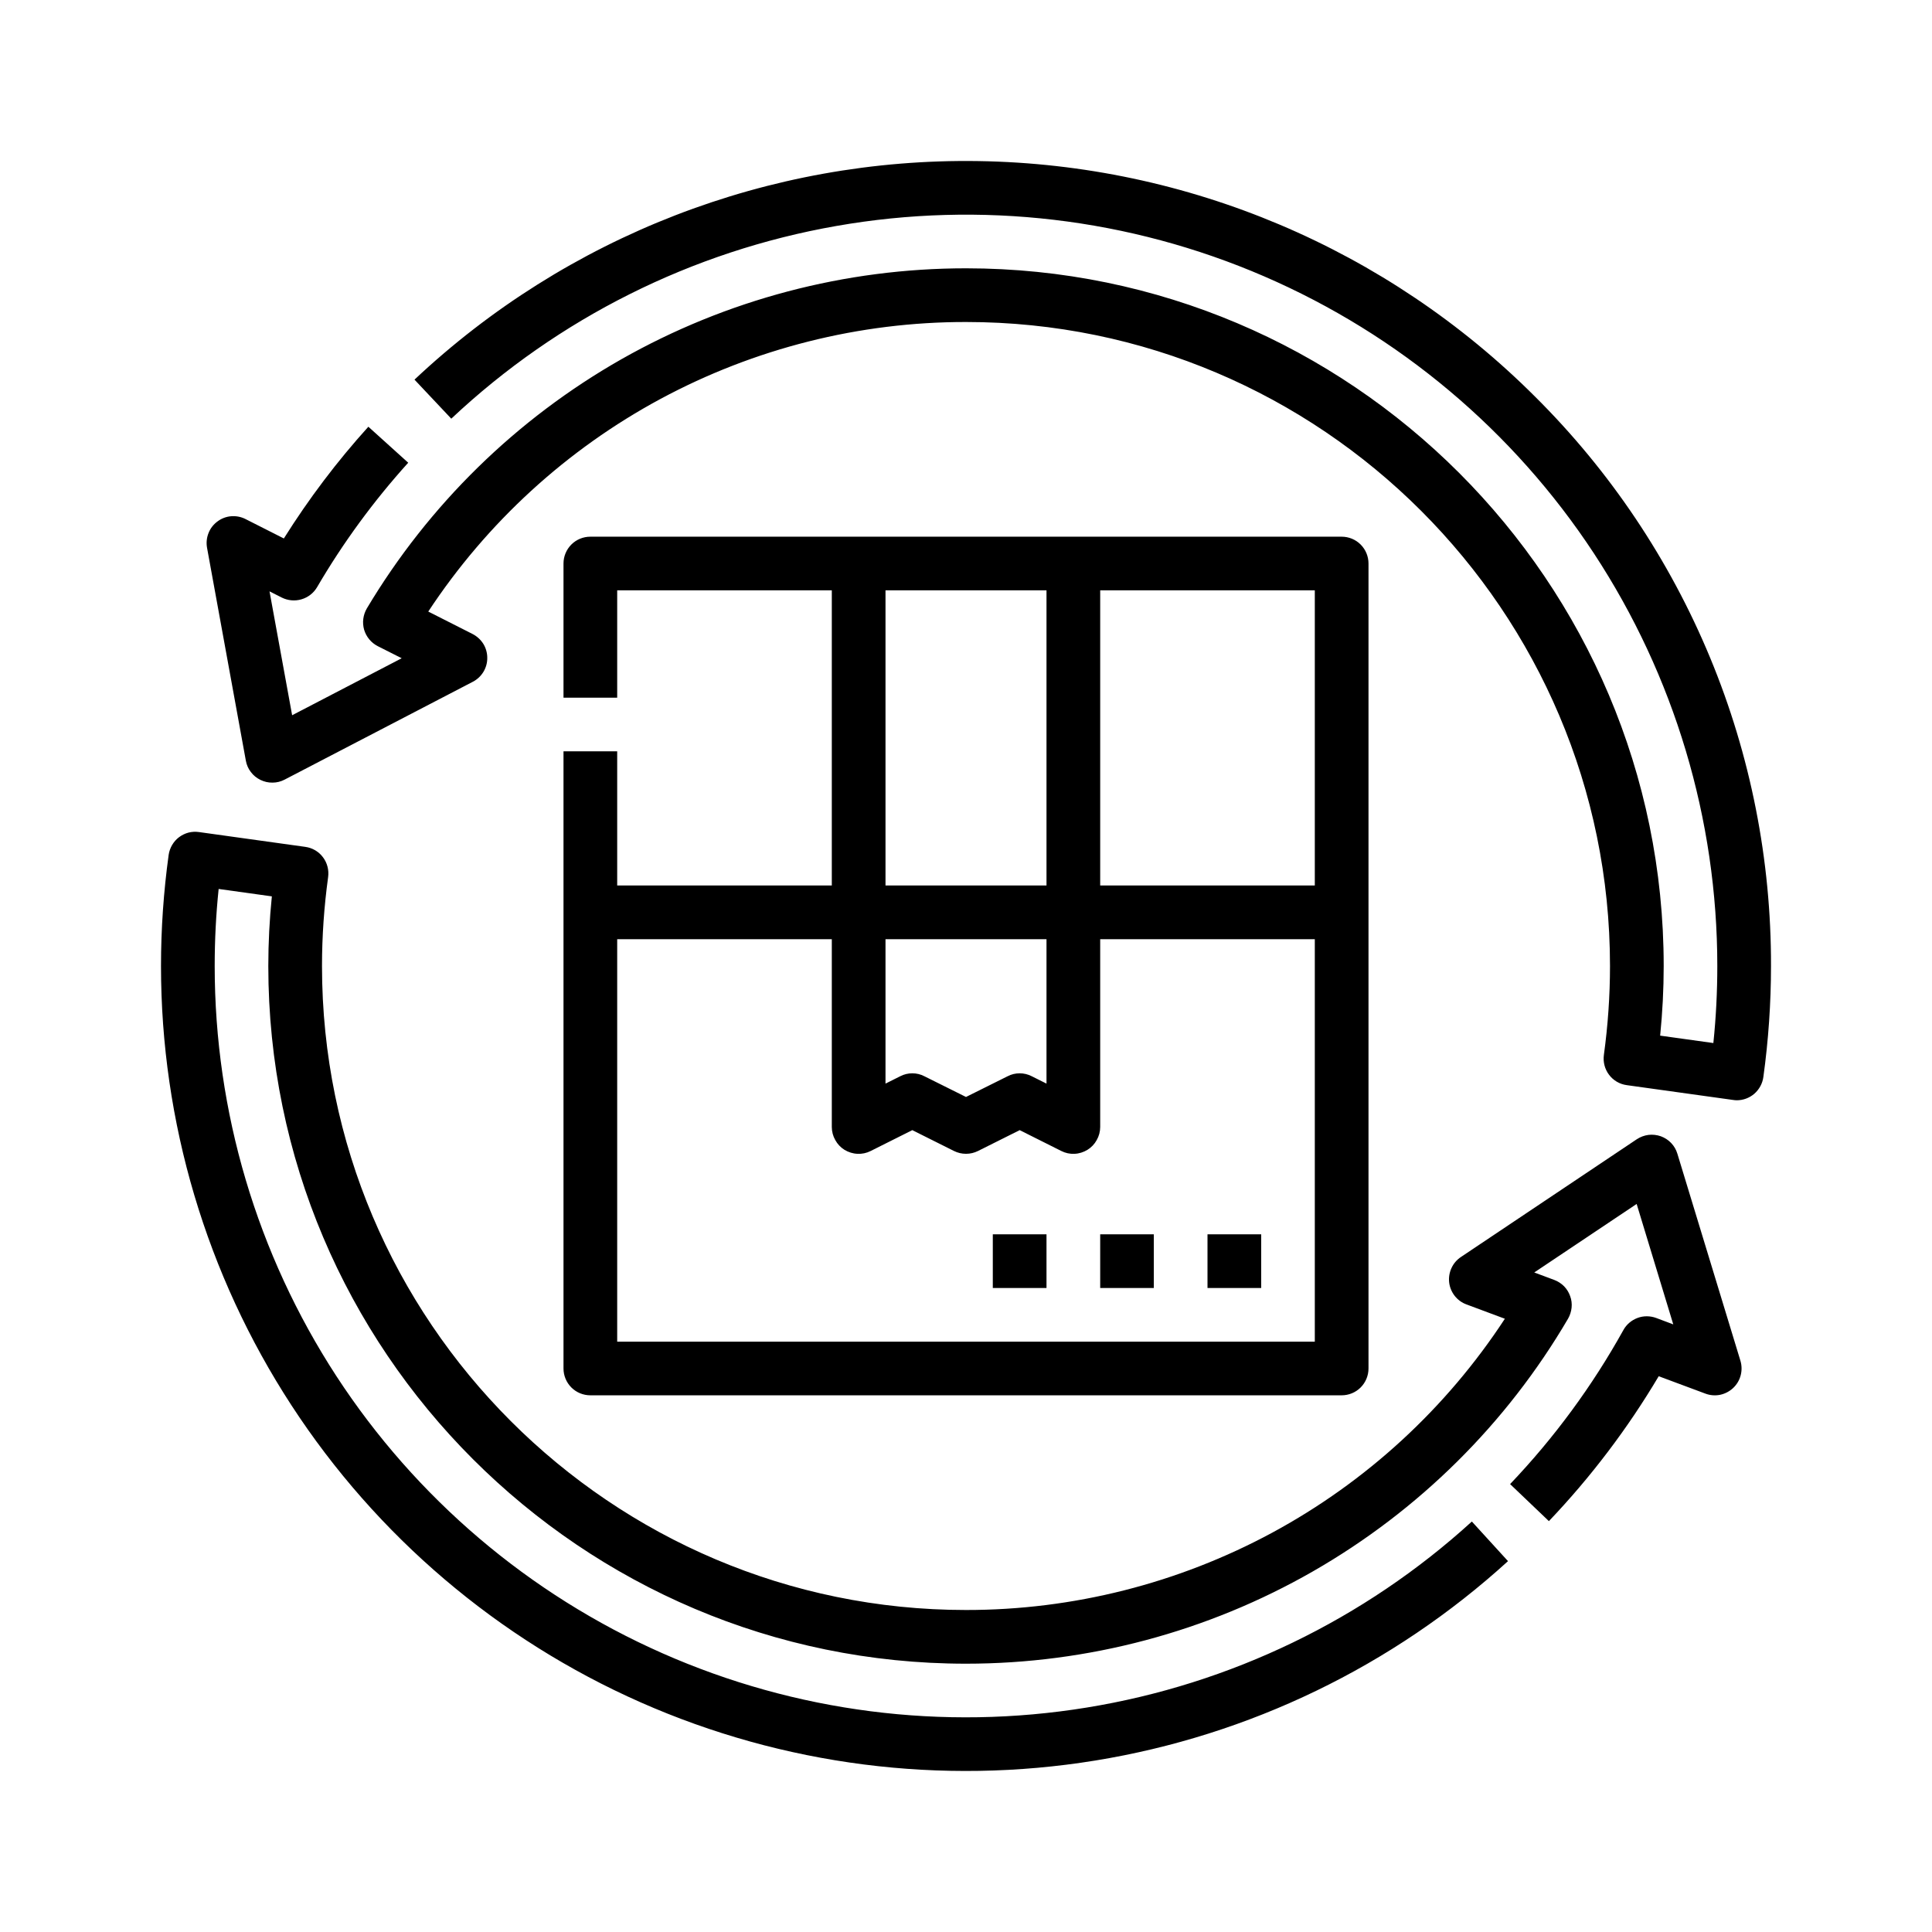
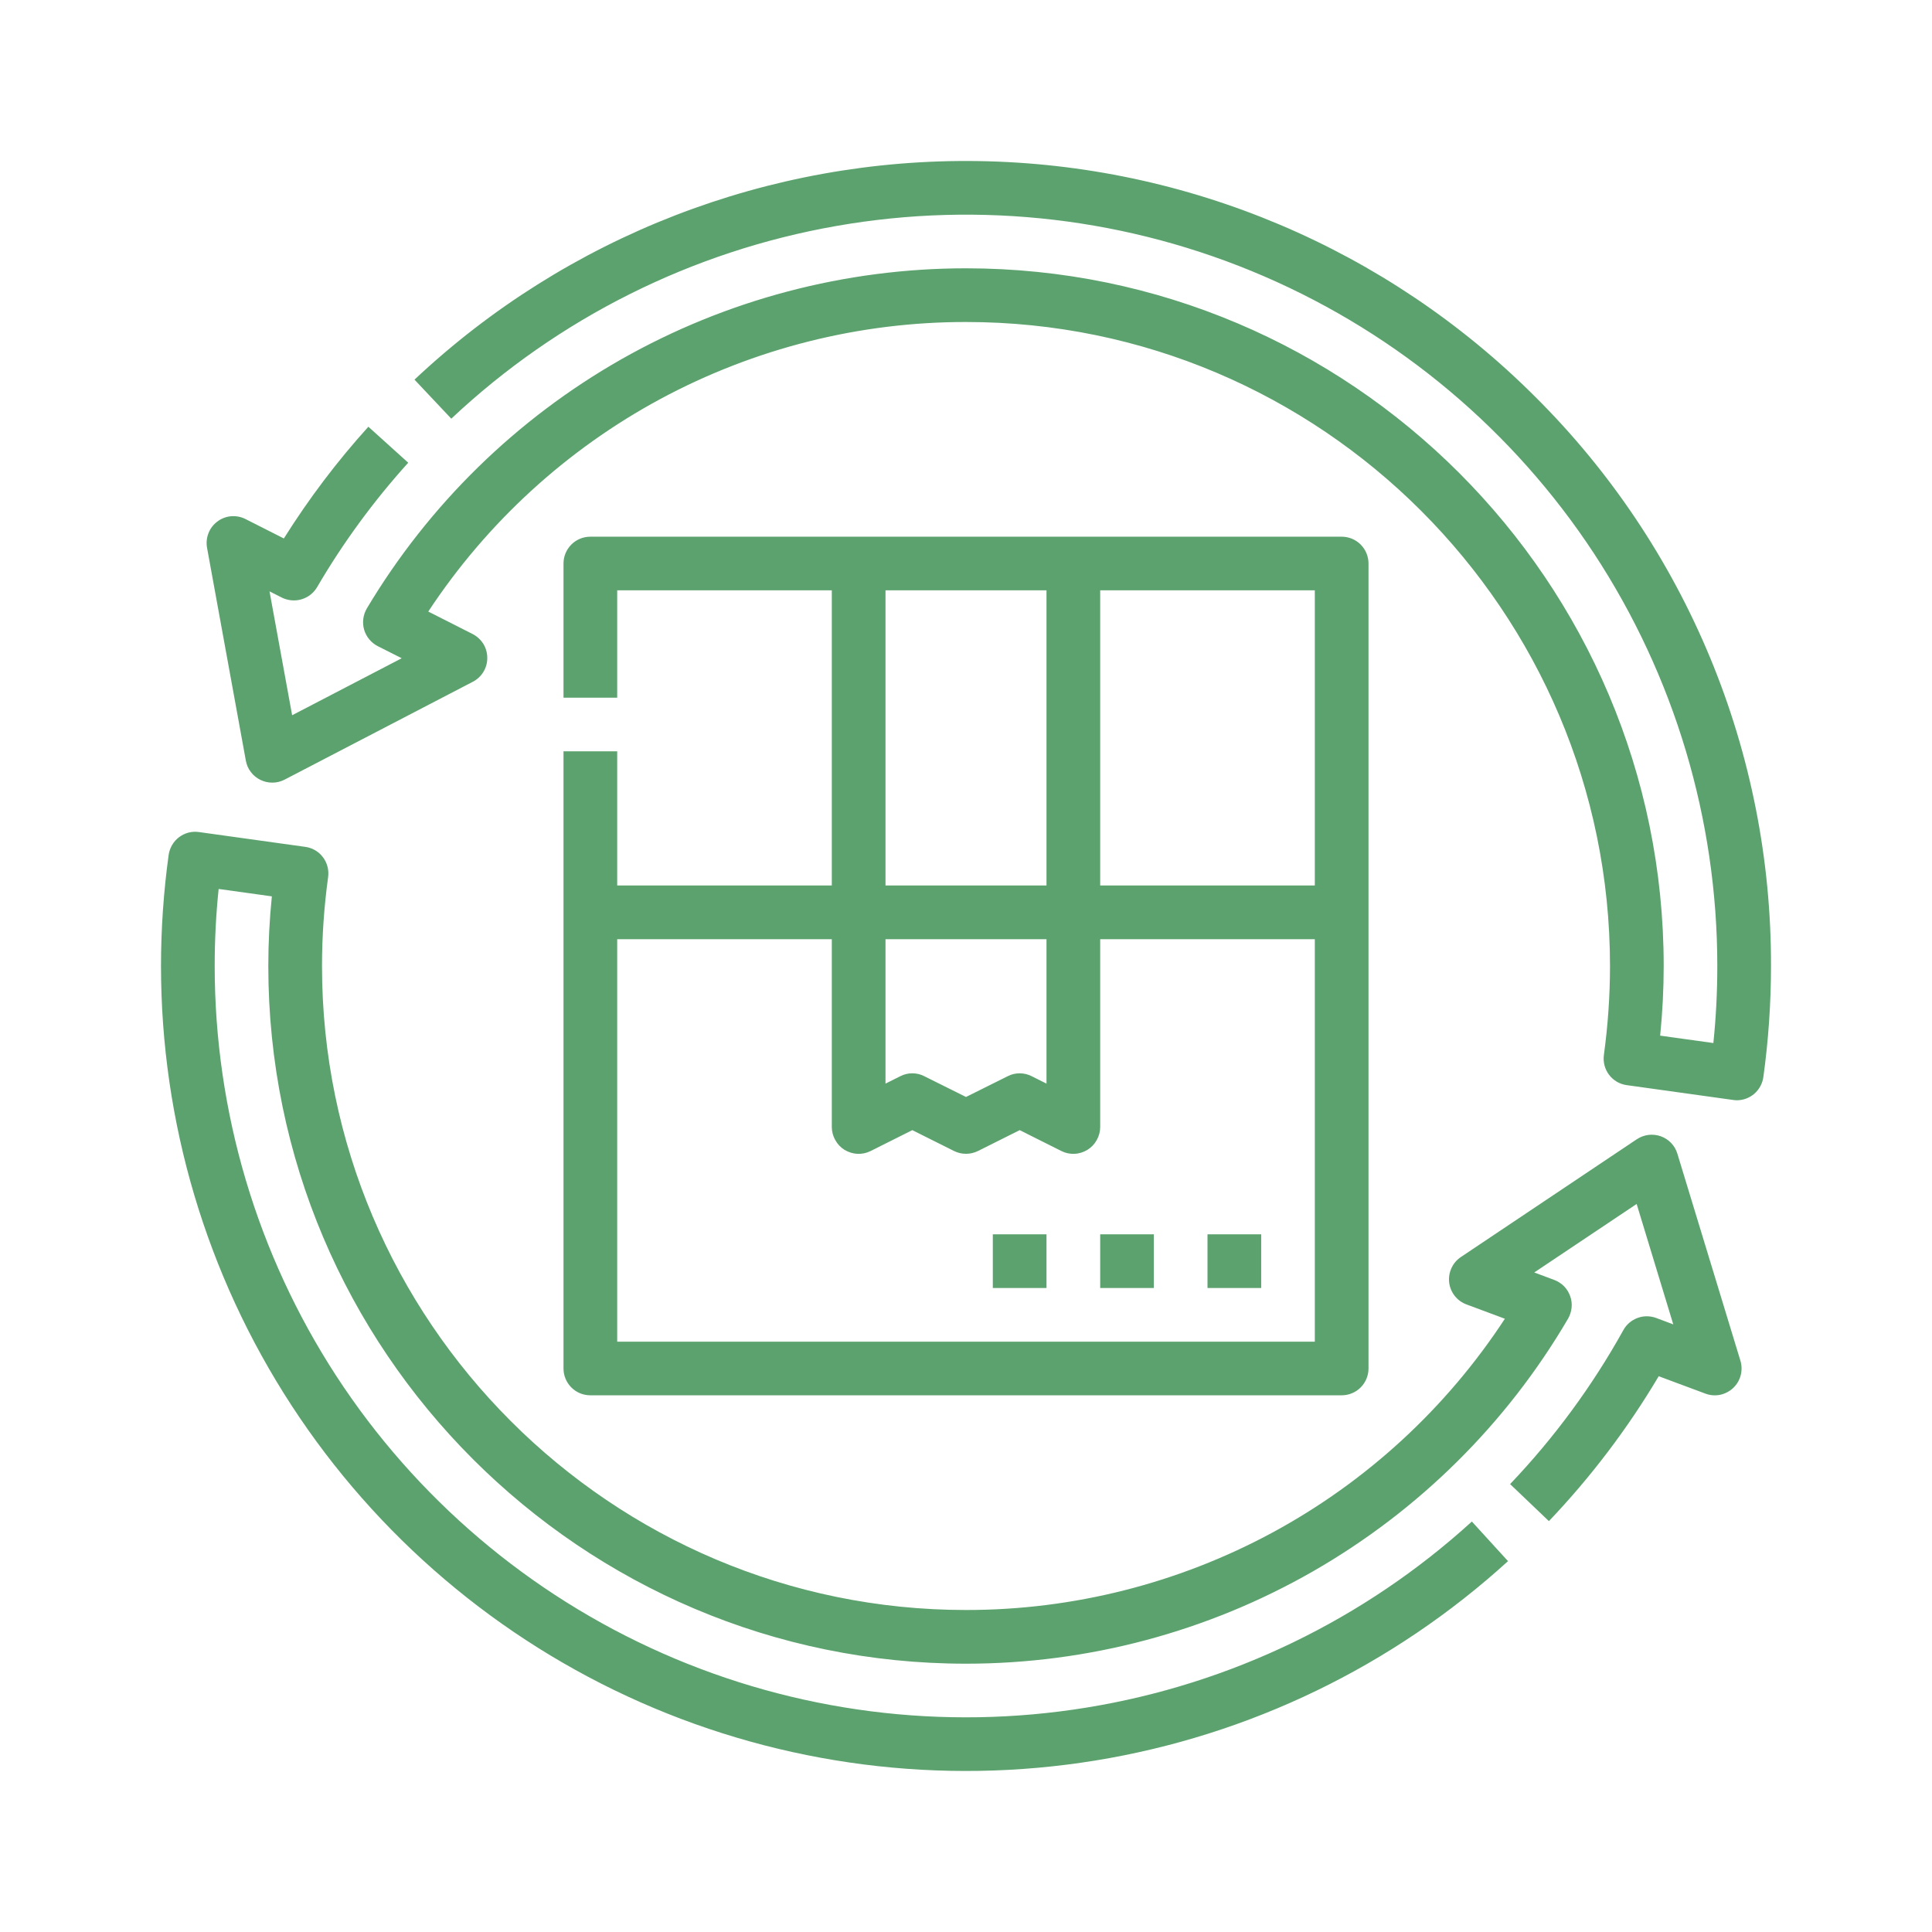
<svg xmlns="http://www.w3.org/2000/svg" width="24" height="24" viewBox="0 0 24 24" fill="none">
-   <path d="M7 9.333V17C7 17.088 7.035 17.173 7.098 17.236C7.16 17.298 7.245 17.333 7.333 17.333H16.667C16.755 17.333 16.84 17.298 16.902 17.236C16.965 17.173 17 17.088 17 17V7C17 6.912 16.965 6.827 16.902 6.764C16.84 6.702 16.755 6.667 16.667 6.667H7.333C7.245 6.667 7.16 6.702 7.098 6.764C7.035 6.827 7 6.912 7 7V8.667H7.667V7.333H10.333V11H7.667V9.333H7ZM13.667 7.333H16.333V11H13.667V7.333ZM11 7.333H13V11H11V7.333ZM11 11.667H13V13.461L12.816 13.369C12.769 13.345 12.718 13.333 12.667 13.333C12.615 13.333 12.564 13.345 12.518 13.369L12 13.627L11.482 13.369C11.436 13.345 11.385 13.333 11.333 13.333C11.282 13.333 11.23 13.345 11.184 13.369L11 13.461V11.667ZM10.333 11.667V14C10.333 14.057 10.348 14.113 10.376 14.162C10.403 14.212 10.443 14.254 10.491 14.284C10.54 14.313 10.595 14.331 10.652 14.333C10.708 14.336 10.765 14.324 10.816 14.298L11.333 14.039L11.851 14.298C11.897 14.321 11.948 14.333 12 14.333C12.052 14.333 12.103 14.321 12.149 14.298L12.667 14.039L13.184 14.298C13.235 14.324 13.291 14.336 13.348 14.333C13.405 14.331 13.46 14.313 13.508 14.284C13.557 14.254 13.597 14.212 13.624 14.162C13.652 14.113 13.667 14.057 13.667 14V11.667H16.333V16.667H7.667V11.667H10.333ZM15.667 16H15V15.333H15.667V16ZM14.333 16H13.667V15.333H14.333V16ZM13 16H12.333V15.333H13V16ZM19.071 4.929C20.003 5.855 20.741 6.957 21.244 8.171C21.747 9.385 22.003 10.686 22 12C22 12.462 21.968 12.923 21.905 13.38C21.894 13.46 21.854 13.533 21.794 13.586C21.733 13.639 21.655 13.668 21.575 13.668C21.559 13.668 21.544 13.666 21.529 13.664L20.208 13.48C20.12 13.468 20.041 13.422 19.988 13.351C19.935 13.281 19.912 13.192 19.924 13.105C19.974 12.739 20 12.37 20 12C20 7.589 16.411 4 12 4C10.676 3.999 9.372 4.328 8.206 4.955C7.04 5.583 6.049 6.491 5.32 7.597L5.871 7.876C5.925 7.904 5.971 7.946 6.004 7.998C6.036 8.05 6.053 8.11 6.053 8.171C6.054 8.233 6.037 8.293 6.006 8.345C5.974 8.398 5.928 8.441 5.874 8.469L3.535 9.685C3.489 9.709 3.438 9.722 3.386 9.722C3.333 9.723 3.282 9.711 3.235 9.688C3.188 9.665 3.147 9.632 3.116 9.59C3.084 9.549 3.063 9.5 3.054 9.449L2.572 6.805C2.561 6.744 2.567 6.681 2.59 6.623C2.612 6.565 2.651 6.515 2.701 6.478C2.75 6.441 2.809 6.418 2.871 6.413C2.933 6.408 2.995 6.42 3.05 6.448L3.526 6.689C3.835 6.197 4.186 5.732 4.576 5.301L5.071 5.748C4.642 6.223 4.262 6.741 3.939 7.294C3.896 7.367 3.827 7.421 3.745 7.445C3.664 7.469 3.576 7.461 3.5 7.423L3.348 7.346L3.629 8.885L4.99 8.177L4.693 8.027C4.652 8.006 4.616 7.977 4.587 7.942C4.558 7.907 4.536 7.866 4.523 7.822C4.511 7.778 4.507 7.732 4.513 7.687C4.519 7.641 4.534 7.598 4.557 7.558C5.326 6.27 6.416 5.203 7.72 4.462C9.025 3.722 10.5 3.333 12 3.333C16.779 3.333 20.667 7.221 20.667 12C20.667 12.287 20.652 12.577 20.623 12.865L21.284 12.957C21.317 12.639 21.333 12.32 21.333 12C21.333 10.178 20.8 8.397 19.8 6.874C18.8 5.352 17.376 4.156 15.704 3.433C14.032 2.71 12.185 2.492 10.39 2.807C8.596 3.121 6.933 3.953 5.606 5.201L5.149 4.716C7.042 2.935 9.555 1.961 12.153 2.001C14.752 2.041 17.233 3.091 19.071 4.929ZM4.076 10.896C4.026 11.261 4 11.631 4 12C4 16.411 7.589 20 12 20C13.328 20.001 14.636 19.67 15.805 19.039C16.974 18.407 17.966 17.494 18.694 16.382L18.217 16.204C18.159 16.183 18.109 16.146 18.071 16.098C18.033 16.049 18.009 15.992 18.002 15.931C17.995 15.87 18.005 15.808 18.031 15.752C18.056 15.697 18.097 15.649 18.148 15.615L20.333 14.152C20.377 14.123 20.426 14.105 20.478 14.098C20.529 14.092 20.582 14.098 20.631 14.115C20.68 14.133 20.724 14.161 20.76 14.199C20.796 14.237 20.822 14.282 20.837 14.332L21.62 16.903C21.638 16.962 21.639 17.026 21.623 17.086C21.607 17.146 21.575 17.2 21.529 17.243C21.484 17.285 21.428 17.314 21.367 17.327C21.306 17.339 21.243 17.334 21.185 17.312L20.605 17.096C20.22 17.745 19.762 18.349 19.241 18.896L18.759 18.436C19.307 17.861 19.78 17.218 20.166 16.523C20.204 16.453 20.267 16.4 20.342 16.372C20.416 16.344 20.499 16.345 20.573 16.372L20.786 16.452L20.331 14.956L19.059 15.807L19.308 15.9C19.353 15.917 19.395 15.944 19.429 15.978C19.463 16.013 19.489 16.055 19.505 16.101C19.522 16.146 19.528 16.195 19.523 16.244C19.518 16.292 19.503 16.339 19.479 16.381C18.715 17.686 17.622 18.768 16.31 19.52C14.998 20.272 13.512 20.667 12 20.667C7.221 20.667 3.333 16.779 3.333 12C3.333 11.713 3.348 11.423 3.377 11.135L2.716 11.043C2.683 11.361 2.667 11.68 2.667 12C2.667 13.809 3.192 15.579 4.179 17.095C5.167 18.61 6.573 19.806 8.228 20.537C9.882 21.268 11.713 21.503 13.499 21.212C15.284 20.922 16.947 20.119 18.284 18.901L18.733 19.393C17.3 20.698 15.519 21.559 13.606 21.87C11.693 22.181 9.731 21.93 7.958 21.147C6.186 20.364 4.679 19.082 3.621 17.458C2.563 15.834 2 13.938 2 12C2 11.539 2.032 11.078 2.095 10.62C2.101 10.577 2.116 10.535 2.138 10.497C2.16 10.46 2.189 10.426 2.224 10.4C2.259 10.374 2.299 10.354 2.341 10.343C2.384 10.332 2.428 10.33 2.471 10.336L3.792 10.52C3.88 10.532 3.959 10.578 4.012 10.649C4.065 10.719 4.088 10.808 4.076 10.896Z" fill="black" />
+   <path d="M7 9.333V17C7 17.088 7.035 17.173 7.098 17.236C7.16 17.298 7.245 17.333 7.333 17.333H16.667C16.755 17.333 16.84 17.298 16.902 17.236C16.965 17.173 17 17.088 17 17V7C17 6.912 16.965 6.827 16.902 6.764C16.84 6.702 16.755 6.667 16.667 6.667H7.333C7.245 6.667 7.16 6.702 7.098 6.764C7.035 6.827 7 6.912 7 7V8.667H7.667V7.333H10.333V11H7.667V9.333H7ZM13.667 7.333H16.333V11H13.667V7.333ZM11 7.333H13V11H11V7.333ZM11 11.667H13V13.461L12.816 13.369C12.769 13.345 12.718 13.333 12.667 13.333C12.615 13.333 12.564 13.345 12.518 13.369L12 13.627L11.482 13.369C11.436 13.345 11.385 13.333 11.333 13.333C11.282 13.333 11.23 13.345 11.184 13.369L11 13.461V11.667ZM10.333 11.667V14C10.333 14.057 10.348 14.113 10.376 14.162C10.403 14.212 10.443 14.254 10.491 14.284C10.54 14.313 10.595 14.331 10.652 14.333C10.708 14.336 10.765 14.324 10.816 14.298L11.333 14.039L11.851 14.298C11.897 14.321 11.948 14.333 12 14.333C12.052 14.333 12.103 14.321 12.149 14.298L12.667 14.039L13.184 14.298C13.235 14.324 13.291 14.336 13.348 14.333C13.405 14.331 13.46 14.313 13.508 14.284C13.557 14.254 13.597 14.212 13.624 14.162C13.652 14.113 13.667 14.057 13.667 14V11.667H16.333V16.667H7.667V11.667H10.333ZM15.667 16H15V15.333H15.667V16ZM14.333 16H13.667V15.333H14.333V16ZM13 16H12.333V15.333H13V16ZM19.071 4.929C20.003 5.855 20.741 6.957 21.244 8.171C21.747 9.385 22.003 10.686 22 12C22 12.462 21.968 12.923 21.905 13.38C21.894 13.46 21.854 13.533 21.794 13.586C21.733 13.639 21.655 13.668 21.575 13.668C21.559 13.668 21.544 13.666 21.529 13.664L20.208 13.48C20.12 13.468 20.041 13.422 19.988 13.351C19.935 13.281 19.912 13.192 19.924 13.105C19.974 12.739 20 12.37 20 12C20 7.589 16.411 4 12 4C10.676 3.999 9.372 4.328 8.206 4.955C7.04 5.583 6.049 6.491 5.32 7.597L5.871 7.876C5.925 7.904 5.971 7.946 6.004 7.998C6.036 8.05 6.053 8.11 6.053 8.171C6.054 8.233 6.037 8.293 6.006 8.345C5.974 8.398 5.928 8.441 5.874 8.469L3.535 9.685C3.489 9.709 3.438 9.722 3.386 9.722C3.333 9.723 3.282 9.711 3.235 9.688C3.188 9.665 3.147 9.632 3.116 9.59C3.084 9.549 3.063 9.5 3.054 9.449L2.572 6.805C2.561 6.744 2.567 6.681 2.59 6.623C2.612 6.565 2.651 6.515 2.701 6.478C2.75 6.441 2.809 6.418 2.871 6.413C2.933 6.408 2.995 6.42 3.05 6.448L3.526 6.689C3.835 6.197 4.186 5.732 4.576 5.301L5.071 5.748C4.642 6.223 4.262 6.741 3.939 7.294C3.896 7.367 3.827 7.421 3.745 7.445C3.664 7.469 3.576 7.461 3.5 7.423L3.348 7.346L3.629 8.885L4.99 8.177L4.693 8.027C4.652 8.006 4.616 7.977 4.587 7.942C4.558 7.907 4.536 7.866 4.523 7.822C4.511 7.778 4.507 7.732 4.513 7.687C4.519 7.641 4.534 7.598 4.557 7.558C5.326 6.27 6.416 5.203 7.72 4.462C9.025 3.722 10.5 3.333 12 3.333C16.779 3.333 20.667 7.221 20.667 12C20.667 12.287 20.652 12.577 20.623 12.865L21.284 12.957C21.317 12.639 21.333 12.32 21.333 12C21.333 10.178 20.8 8.397 19.8 6.874C18.8 5.352 17.376 4.156 15.704 3.433C14.032 2.71 12.185 2.492 10.39 2.807C8.596 3.121 6.933 3.953 5.606 5.201L5.149 4.716C7.042 2.935 9.555 1.961 12.153 2.001C14.752 2.041 17.233 3.091 19.071 4.929ZM4.076 10.896C4.026 11.261 4 11.631 4 12C4 16.411 7.589 20 12 20C13.328 20.001 14.636 19.67 15.805 19.039C16.974 18.407 17.966 17.494 18.694 16.382L18.217 16.204C18.159 16.183 18.109 16.146 18.071 16.098C18.033 16.049 18.009 15.992 18.002 15.931C17.995 15.87 18.005 15.808 18.031 15.752C18.056 15.697 18.097 15.649 18.148 15.615L20.333 14.152C20.377 14.123 20.426 14.105 20.478 14.098C20.529 14.092 20.582 14.098 20.631 14.115C20.68 14.133 20.724 14.161 20.76 14.199C20.796 14.237 20.822 14.282 20.837 14.332L21.62 16.903C21.638 16.962 21.639 17.026 21.623 17.086C21.607 17.146 21.575 17.2 21.529 17.243C21.484 17.285 21.428 17.314 21.367 17.327C21.306 17.339 21.243 17.334 21.185 17.312L20.605 17.096C20.22 17.745 19.762 18.349 19.241 18.896L18.759 18.436C19.307 17.861 19.78 17.218 20.166 16.523C20.204 16.453 20.267 16.4 20.342 16.372C20.416 16.344 20.499 16.345 20.573 16.372L20.786 16.452L20.331 14.956L19.059 15.807L19.308 15.9C19.353 15.917 19.395 15.944 19.429 15.978C19.463 16.013 19.489 16.055 19.505 16.101C19.522 16.146 19.528 16.195 19.523 16.244C19.518 16.292 19.503 16.339 19.479 16.381C18.715 17.686 17.622 18.768 16.31 19.52C14.998 20.272 13.512 20.667 12 20.667C7.221 20.667 3.333 16.779 3.333 12C3.333 11.713 3.348 11.423 3.377 11.135L2.716 11.043C2.683 11.361 2.667 11.68 2.667 12C2.667 13.809 3.192 15.579 4.179 17.095C5.167 18.61 6.573 19.806 8.228 20.537C9.882 21.268 11.713 21.503 13.499 21.212C15.284 20.922 16.947 20.119 18.284 18.901L18.733 19.393C17.3 20.698 15.519 21.559 13.606 21.87C11.693 22.181 9.731 21.93 7.958 21.147C6.186 20.364 4.679 19.082 3.621 17.458C2.563 15.834 2 13.938 2 12C2 11.539 2.032 11.078 2.095 10.62C2.101 10.577 2.116 10.535 2.138 10.497C2.16 10.46 2.189 10.426 2.224 10.4C2.259 10.374 2.299 10.354 2.341 10.343C2.384 10.332 2.428 10.33 2.471 10.336L3.792 10.52C3.88 10.532 3.959 10.578 4.012 10.649C4.065 10.719 4.088 10.808 4.076 10.896Z" fill="#5CA26E" />
</svg>
